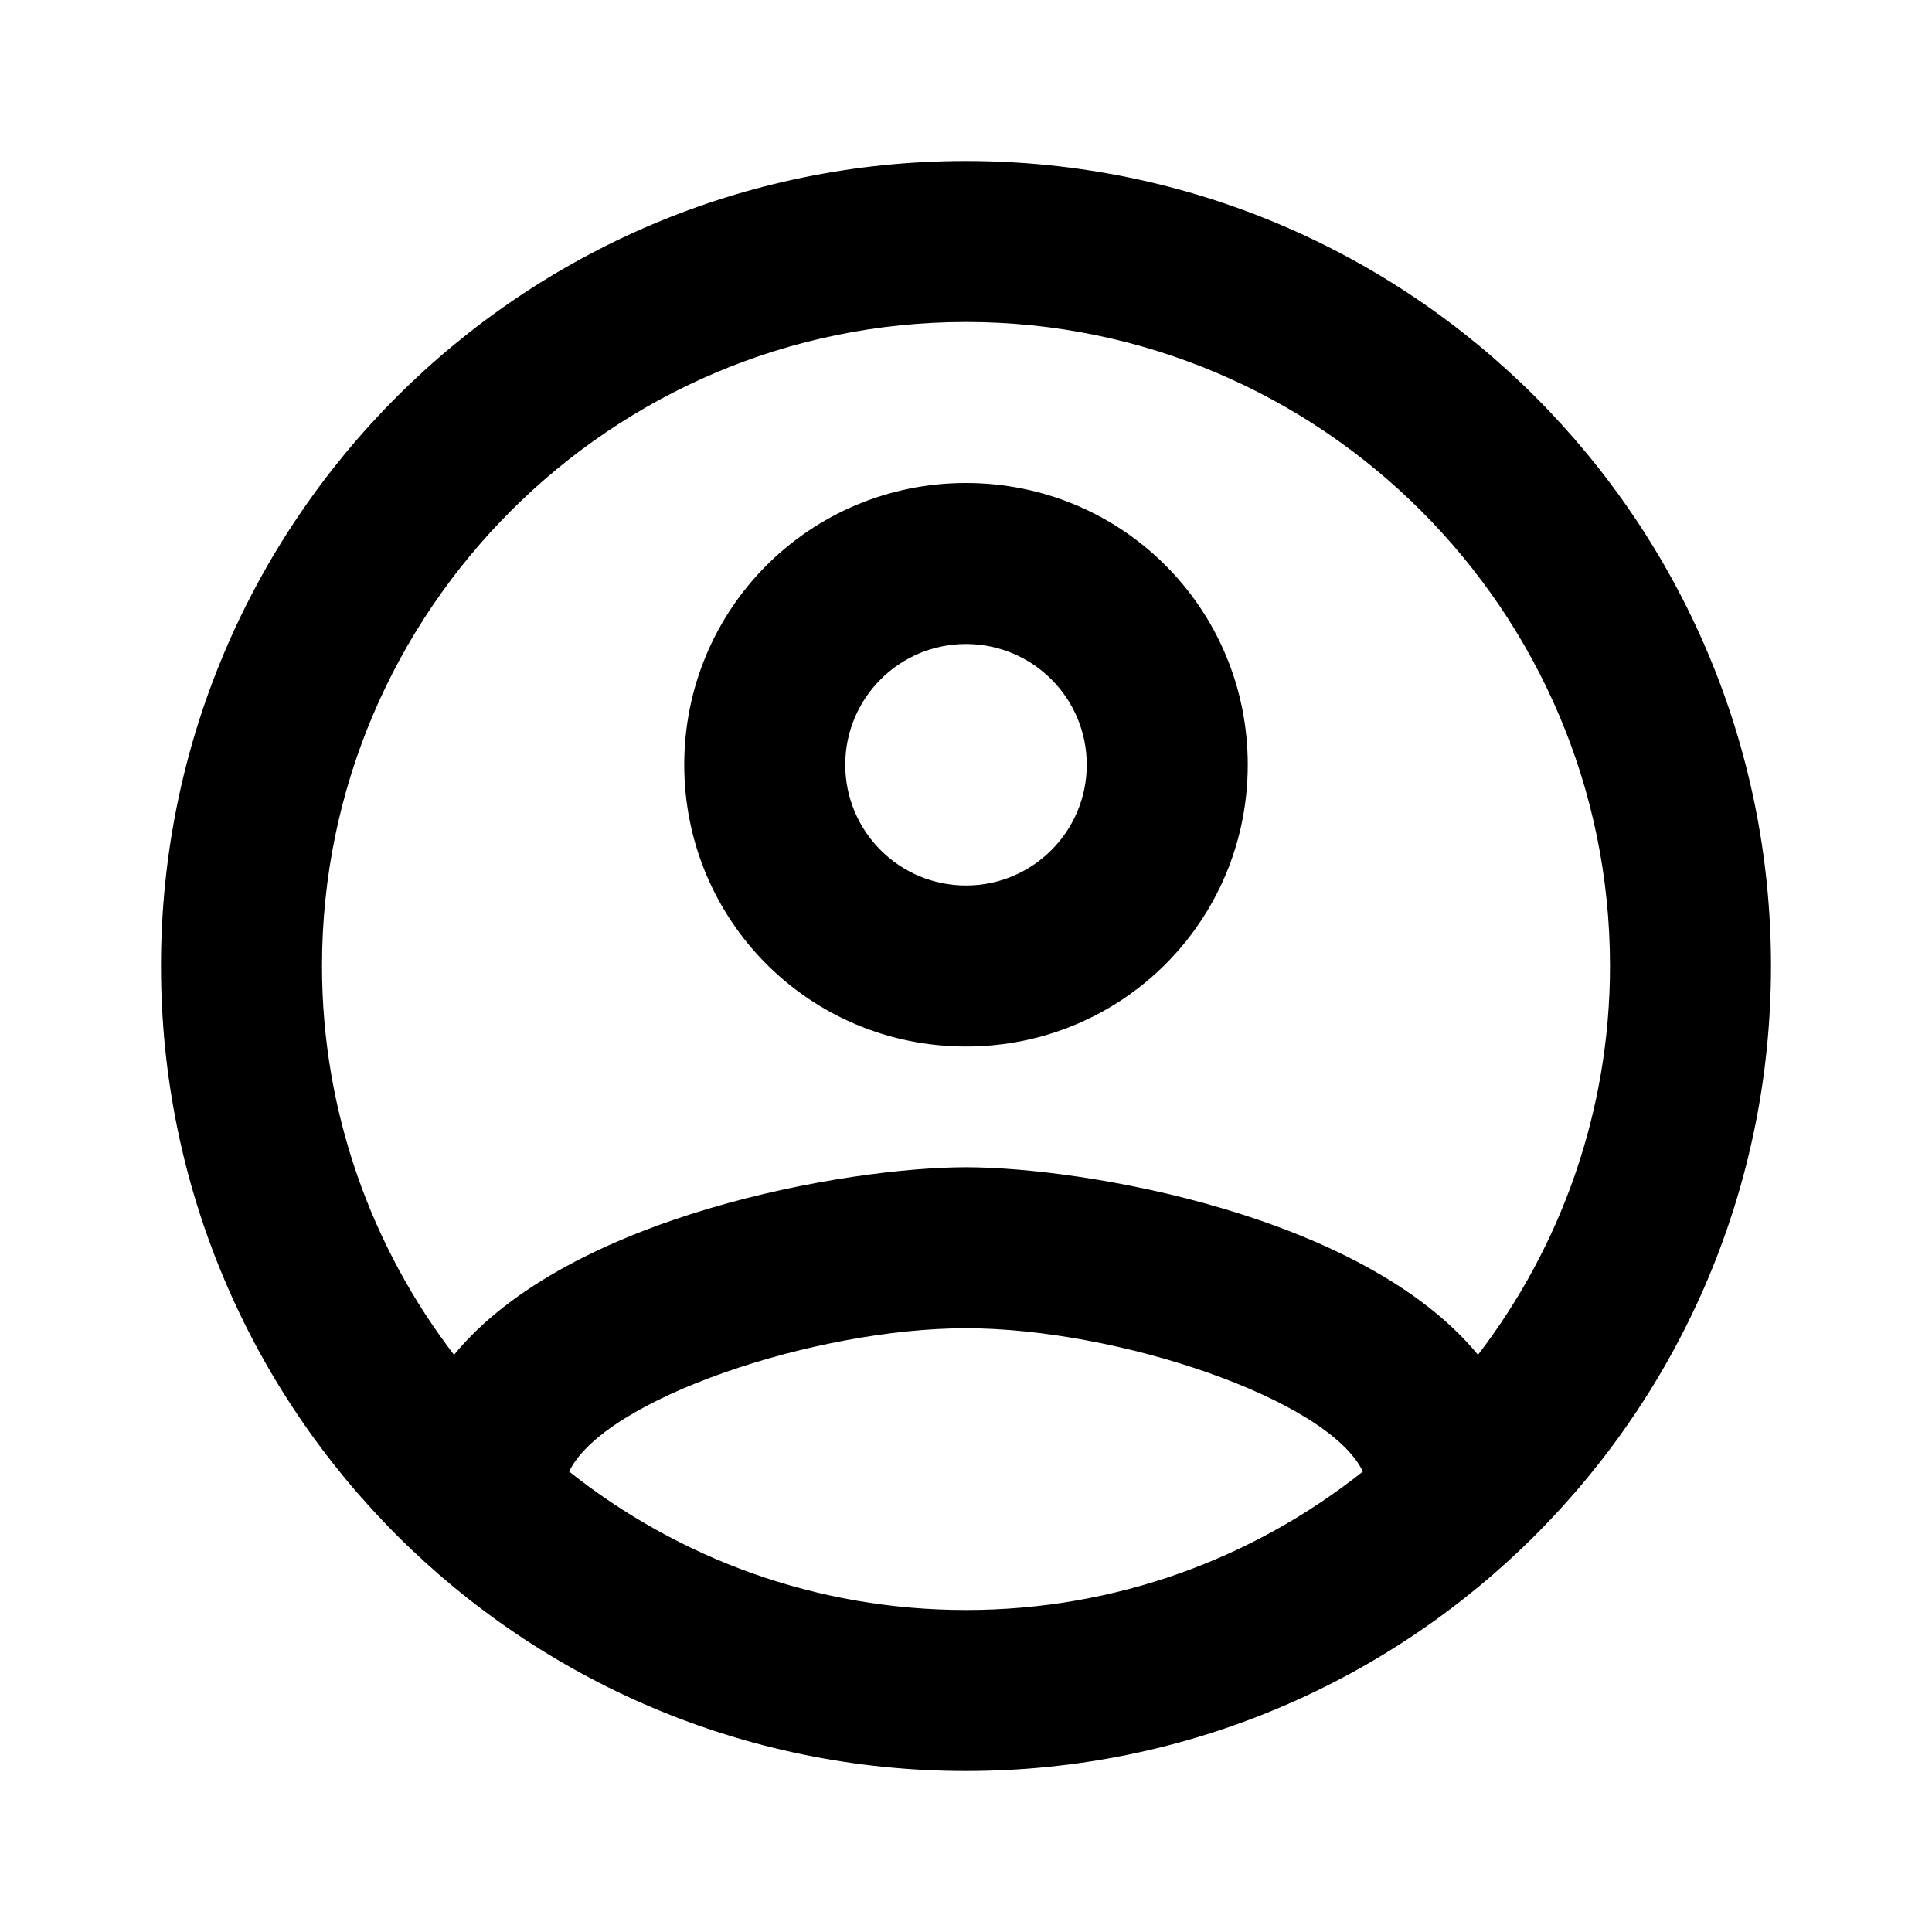
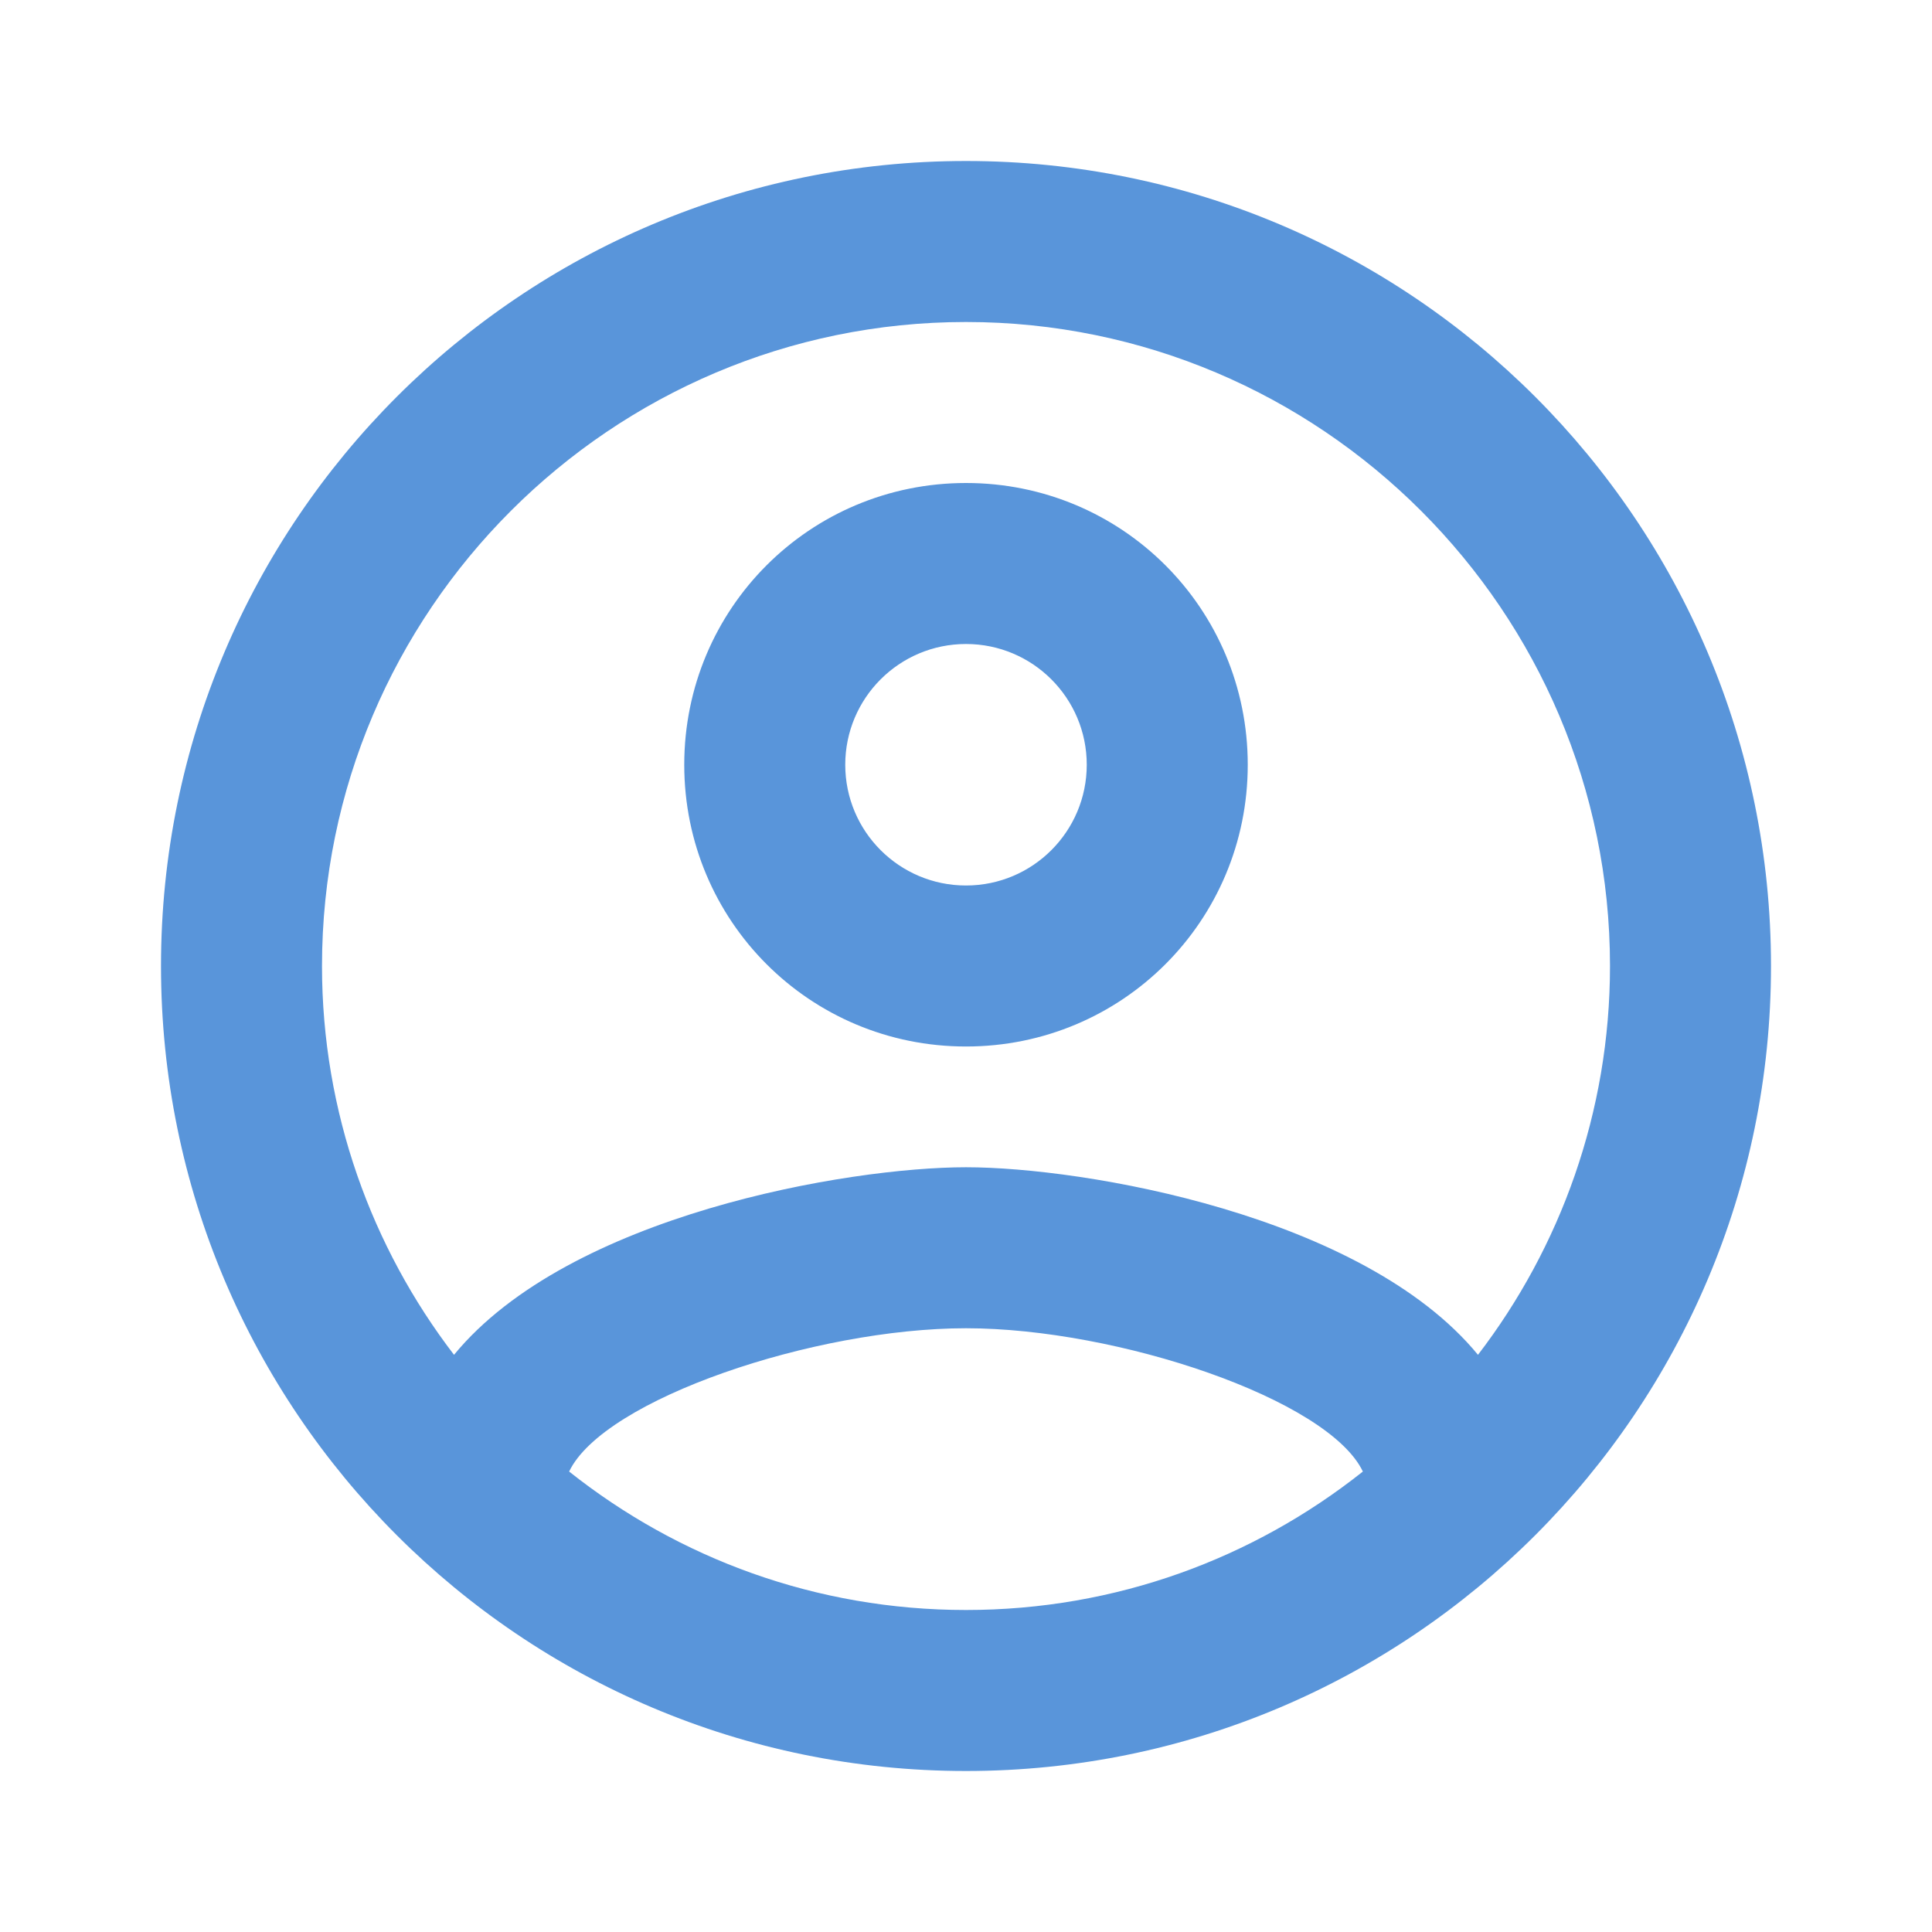
<svg xmlns="http://www.w3.org/2000/svg" viewBox="0 0 24 24">
-   <path d="M12,2A10,10 0 0,0 2,12A10,10 0 0,0 12,22A10,10 0 0,0 22,12A10,10 0 0,0 12,2M7.07,18.28C7.5,17.38 10.12,16.5 12,16.5C13.88,16.5 16.5,17.38 16.93,18.28C15.57,19.36 13.86,20 12,20C10.14,20 8.43,19.36 7.07,18.28M18.36,16.83C16.93,15.09 13.46,14.5 12,14.5C10.54,14.5 7.07,15.09 5.64,16.83C4.62,15.5 4,13.82 4,12C4,7.59 7.59,4 12,4C16.41,4 20,7.59 20,12C20,13.82 19.38,15.5 18.36,16.83M12,6C10.06,6 8.5,7.56 8.5,9.5C8.5,11.44 10.06,13 12,13C13.94,13 15.5,11.44 15.5,9.5C15.5,7.56 13.94,6 12,6M12,11A1.5,1.5 0 0,1 10.5,9.5A1.5,1.5 0 0,1 12,8A1.5,1.5 0 0,1 13.5,9.5A1.5,1.5 0 0,1 12,11Z" />
+   <path fill="#5995DA" d="M12,2A10,10 0 0,0 2,12A10,10 0 0,0 12,22A10,10 0 0,0 22,12A10,10 0 0,0 12,2M7.07,18.28C7.5,17.38 10.12,16.5 12,16.5C13.88,16.5 16.5,17.38 16.93,18.28C15.57,19.36 13.86,20 12,20C10.14,20 8.43,19.36 7.07,18.28M18.36,16.83C16.93,15.09 13.46,14.5 12,14.5C10.54,14.5 7.07,15.09 5.64,16.83C4.62,15.5 4,13.82 4,12C4,7.59 7.59,4 12,4C16.41,4 20,7.59 20,12C20,13.82 19.38,15.5 18.36,16.83M12,6C10.06,6 8.5,7.56 8.5,9.5C8.5,11.44 10.06,13 12,13C13.94,13 15.5,11.44 15.5,9.5C15.5,7.56 13.94,6 12,6M12,11A1.5,1.5 0 0,1 10.5,9.5A1.5,1.5 0 0,1 12,8A1.5,1.5 0 0,1 13.5,9.5A1.5,1.5 0 0,1 12,11Z" />
</svg>
